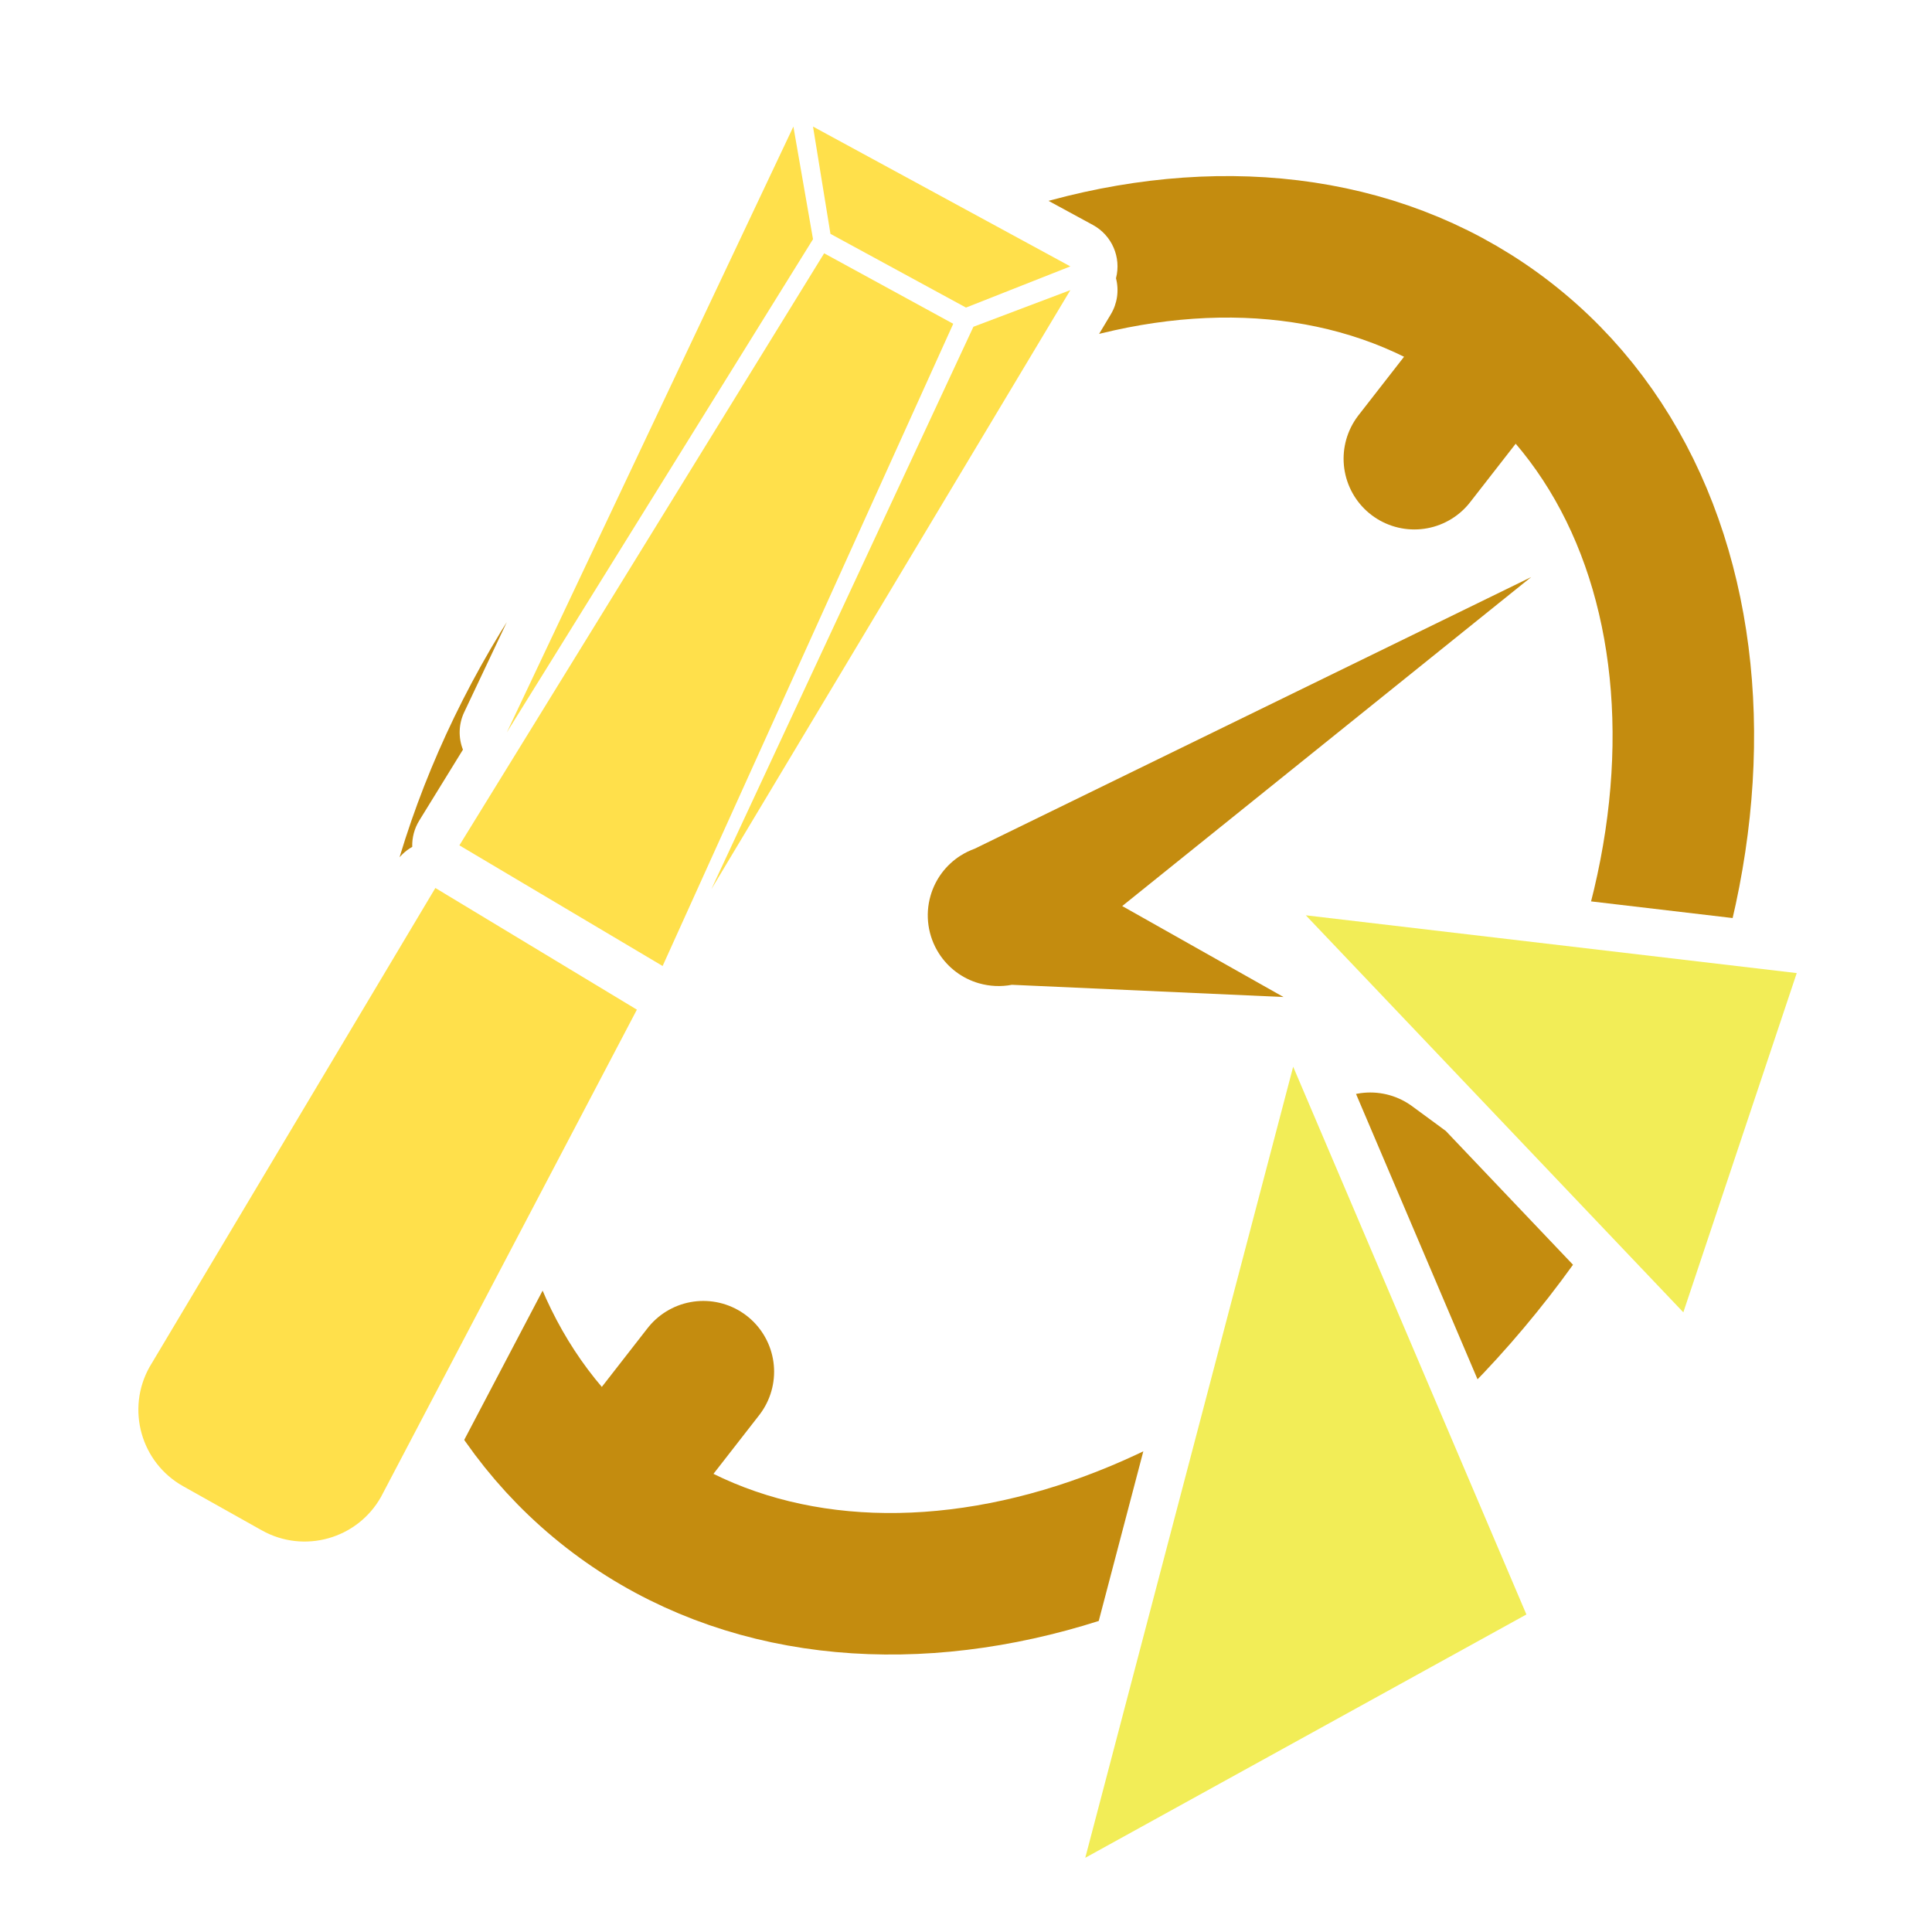
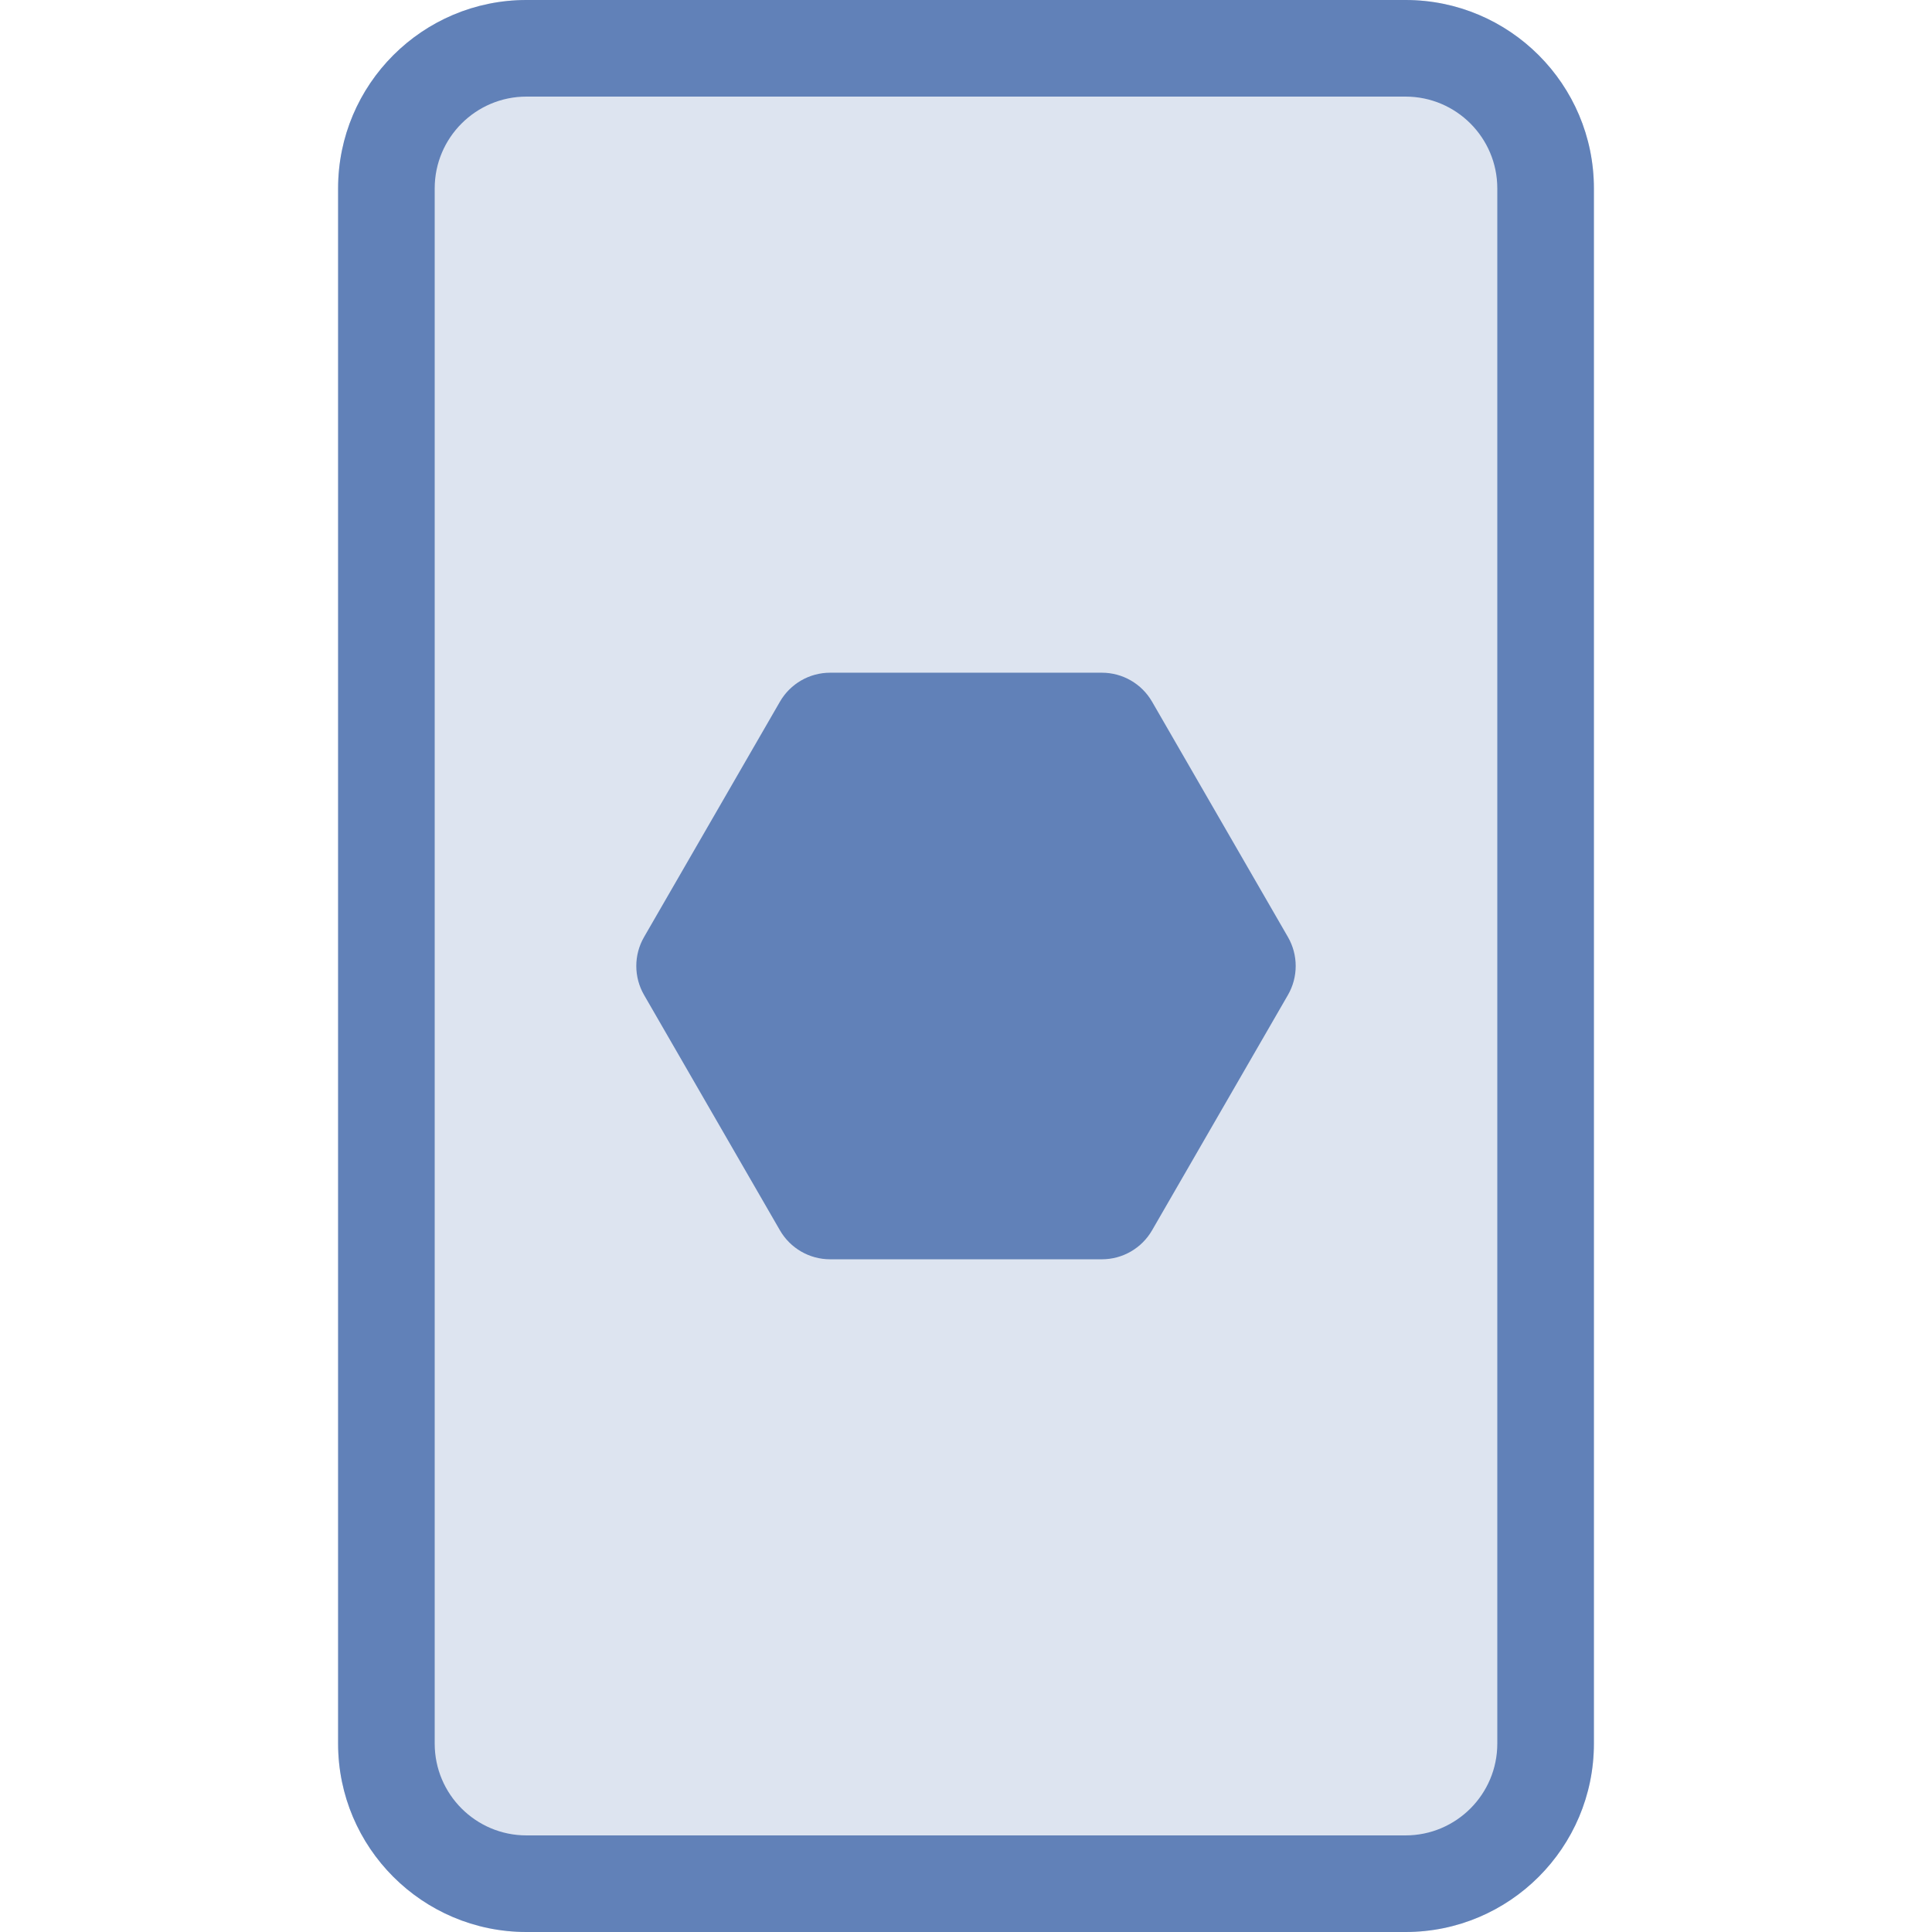
- <svg xmlns="http://www.w3.org/2000/svg" xml:space="preserve" style="fill-rule:evenodd;clip-rule:evenodd;stroke-linecap:round;stroke-linejoin:round;stroke-miterlimit:1.5" viewBox="0 0 512 512">
+ <svg xmlns="http://www.w3.org/2000/svg" xml:space="preserve" style="fill-rule:evenodd;clip-rule:evenodd;stroke-linejoin:round;stroke-miterlimit:2" viewBox="0 0 1000 1000">
  <clipPath id="a">
-     <path d="M512 0v512H0V0h512ZM109.249 224.429a12.5 12.5 0 0 0-4.605 4.49L28.901 355.853c-.057.096-.113.193-.168.29-9.643 17.191-3.515 38.976 13.676 48.618l20.859 11.701c17.19 9.642 38.975 3.515 48.618-13.676.056-.1.111-.202.165-.304l67.796-129.101a12.45 12.45 0 0 0 1.428-6.242 12.505 12.505 0 0 0 5.715-5.985l6.311-13.947a12.456 12.456 0 0 0 5.929-5.119l95.143-158.776a12.494 12.494 0 0 0 1.376-9.571 12.5 12.5 0 0 0-6.13-14.129L221.424 22.56a12.492 12.492 0 0 0-8.568-1.243 12.5 12.5 0 0 0-13.9 6.882l-75.939 160.545a12.475 12.475 0 0 0-.332 9.922l-11.584 18.803a12.5 12.5 0 0 0-1.852 6.96Zm238.271 5.722A12.5 12.5 0 0 0 337 251.179l100.042 105.215a12.5 12.5 0 0 0 20.914-4.65l30.052-89.904a12.5 12.5 0 0 0-10.394-16.377L347.52 230.151Zm6.684 47.642a12.502 12.502 0 0 0-23.591 1.72l-55.096 209.643a12.499 12.499 0 0 0 18.126 14.123l116.906-64.483a12.5 12.5 0 0 0 5.463-15.842l-61.808-145.161Z" />
+     <path d="M825 97.5v805c0 53.812-43.688 97.5-97.5 97.5h-455c-53.812 0-97.5-43.688-97.5-97.5v-805C175 43.688 218.688 0 272.5 0h455C781.312 0 825 43.688 825 97.5Z" />
  </clipPath>
  <g clip-path="url(#a)">
-     <path d="M399.581 89.759c63.521 49.467 61.771 158.099-3.906 242.435-65.677 84.336-170.569 112.646-234.091 63.178-63.521-49.467-61.771-158.099 3.906-242.435 65.677-84.336 170.569-112.645 234.091-63.178ZM165.49 152.937l31.608 24.615m198.577 154.642-32.537-23.923m-201.554 87.101 24.812-31.861M399.581 89.759l-24.766 31.801" style="fill:none;stroke:#c48c0f;stroke-width:37.5px" />
-     <path d="M249.604 231.334a18.719 18.719 0 0 1 4.967-4.597l.028-.013a18.842 18.842 0 0 1 3.712-1.812l147.46-71.975L297.4 240.113l42.741 24.105-71.976-3.237a18.802 18.802 0 0 1-8.695-.391l-.015-.001a18.684 18.684 0 0 1-10.661-7.972 18.677 18.677 0 0 1-2.732-7.374 18.665 18.665 0 0 1 .537-7.845 18.704 18.704 0 0 1 3.005-6.064Z" style="fill:#c48c0f" />
+     <path d="M1000 97.5v805c0 53.812-67.213 97.5-150 97.5H150c-82.787 0-150-43.688-150-97.5v-805C0 43.688 67.213 0 150 0h700c82.787 0 150 43.688 150 97.5Z" style="fill:#dde4f0" transform="matrix(.65 0 0 1 175 0)" />
+     <path d="M1076.92 97.5v805c0 81.407-101.678 147.5-226.92 147.5H150c-125.242 0-226.923-66.093-226.923-147.5v-805C-76.923 16.093 24.758-50 150-50h700c125.242 0 226.92 66.093 226.92 147.5Zm-153.843 0c0-26.216-32.745-47.5-73.077-47.5H150c-40.332 0-73.077 21.284-73.077 47.5v805c0 26.216 32.745 47.5 73.077 47.5h700c40.332 0 73.077-21.284 73.077-47.5v-805Z" style="fill:#6181b8" transform="matrix(.65 0 0 1 175 0)" />
+     <path d="m340.397 161.863 121.809 70.326a30 30 0 0 1 15 25.981v140.653a30 30 0 0 1-15 25.981L340.397 495.13a30 30 0 0 1-30 0l-121.809-70.326a30 30 0 0 1-15-25.981V258.17a30 30 0 0 1 15-25.981l121.809-70.326a30 30 0 0 1 30 0Z" style="fill:#6181b8" transform="rotate(90 326.946 501.55)" />
  </g>
-   <path d="m342.703 282.69-55.097 209.644 116.905-64.483-61.808-145.161Zm3.356-40.124 130.094 15.311-30.053 89.904-100.041-105.215Z" style="fill:#f2ed57" />
-   <path d="m168.781 267.569-67.797 129.102c-6.268 11.173-20.428 15.156-31.601 8.889l-20.859-11.7c-11.173-6.268-15.156-20.428-8.889-31.602l75.743-126.934 53.403 32.245ZM252.618 85.81 175.601 256l-53.858-31.974 96.665-156.898 34.21 18.682ZM134.317 194.089l75.939-160.546 5.201 29.843-81.14 130.703Zm81.14-160.546 68.194 37.052L256 81.511l-35.92-19.534-4.623-28.434Zm-26.95 202.119 69.458-149.066 25.686-9.709-95.144 158.775Z" style="fill:#ffe04b" />
</svg>
